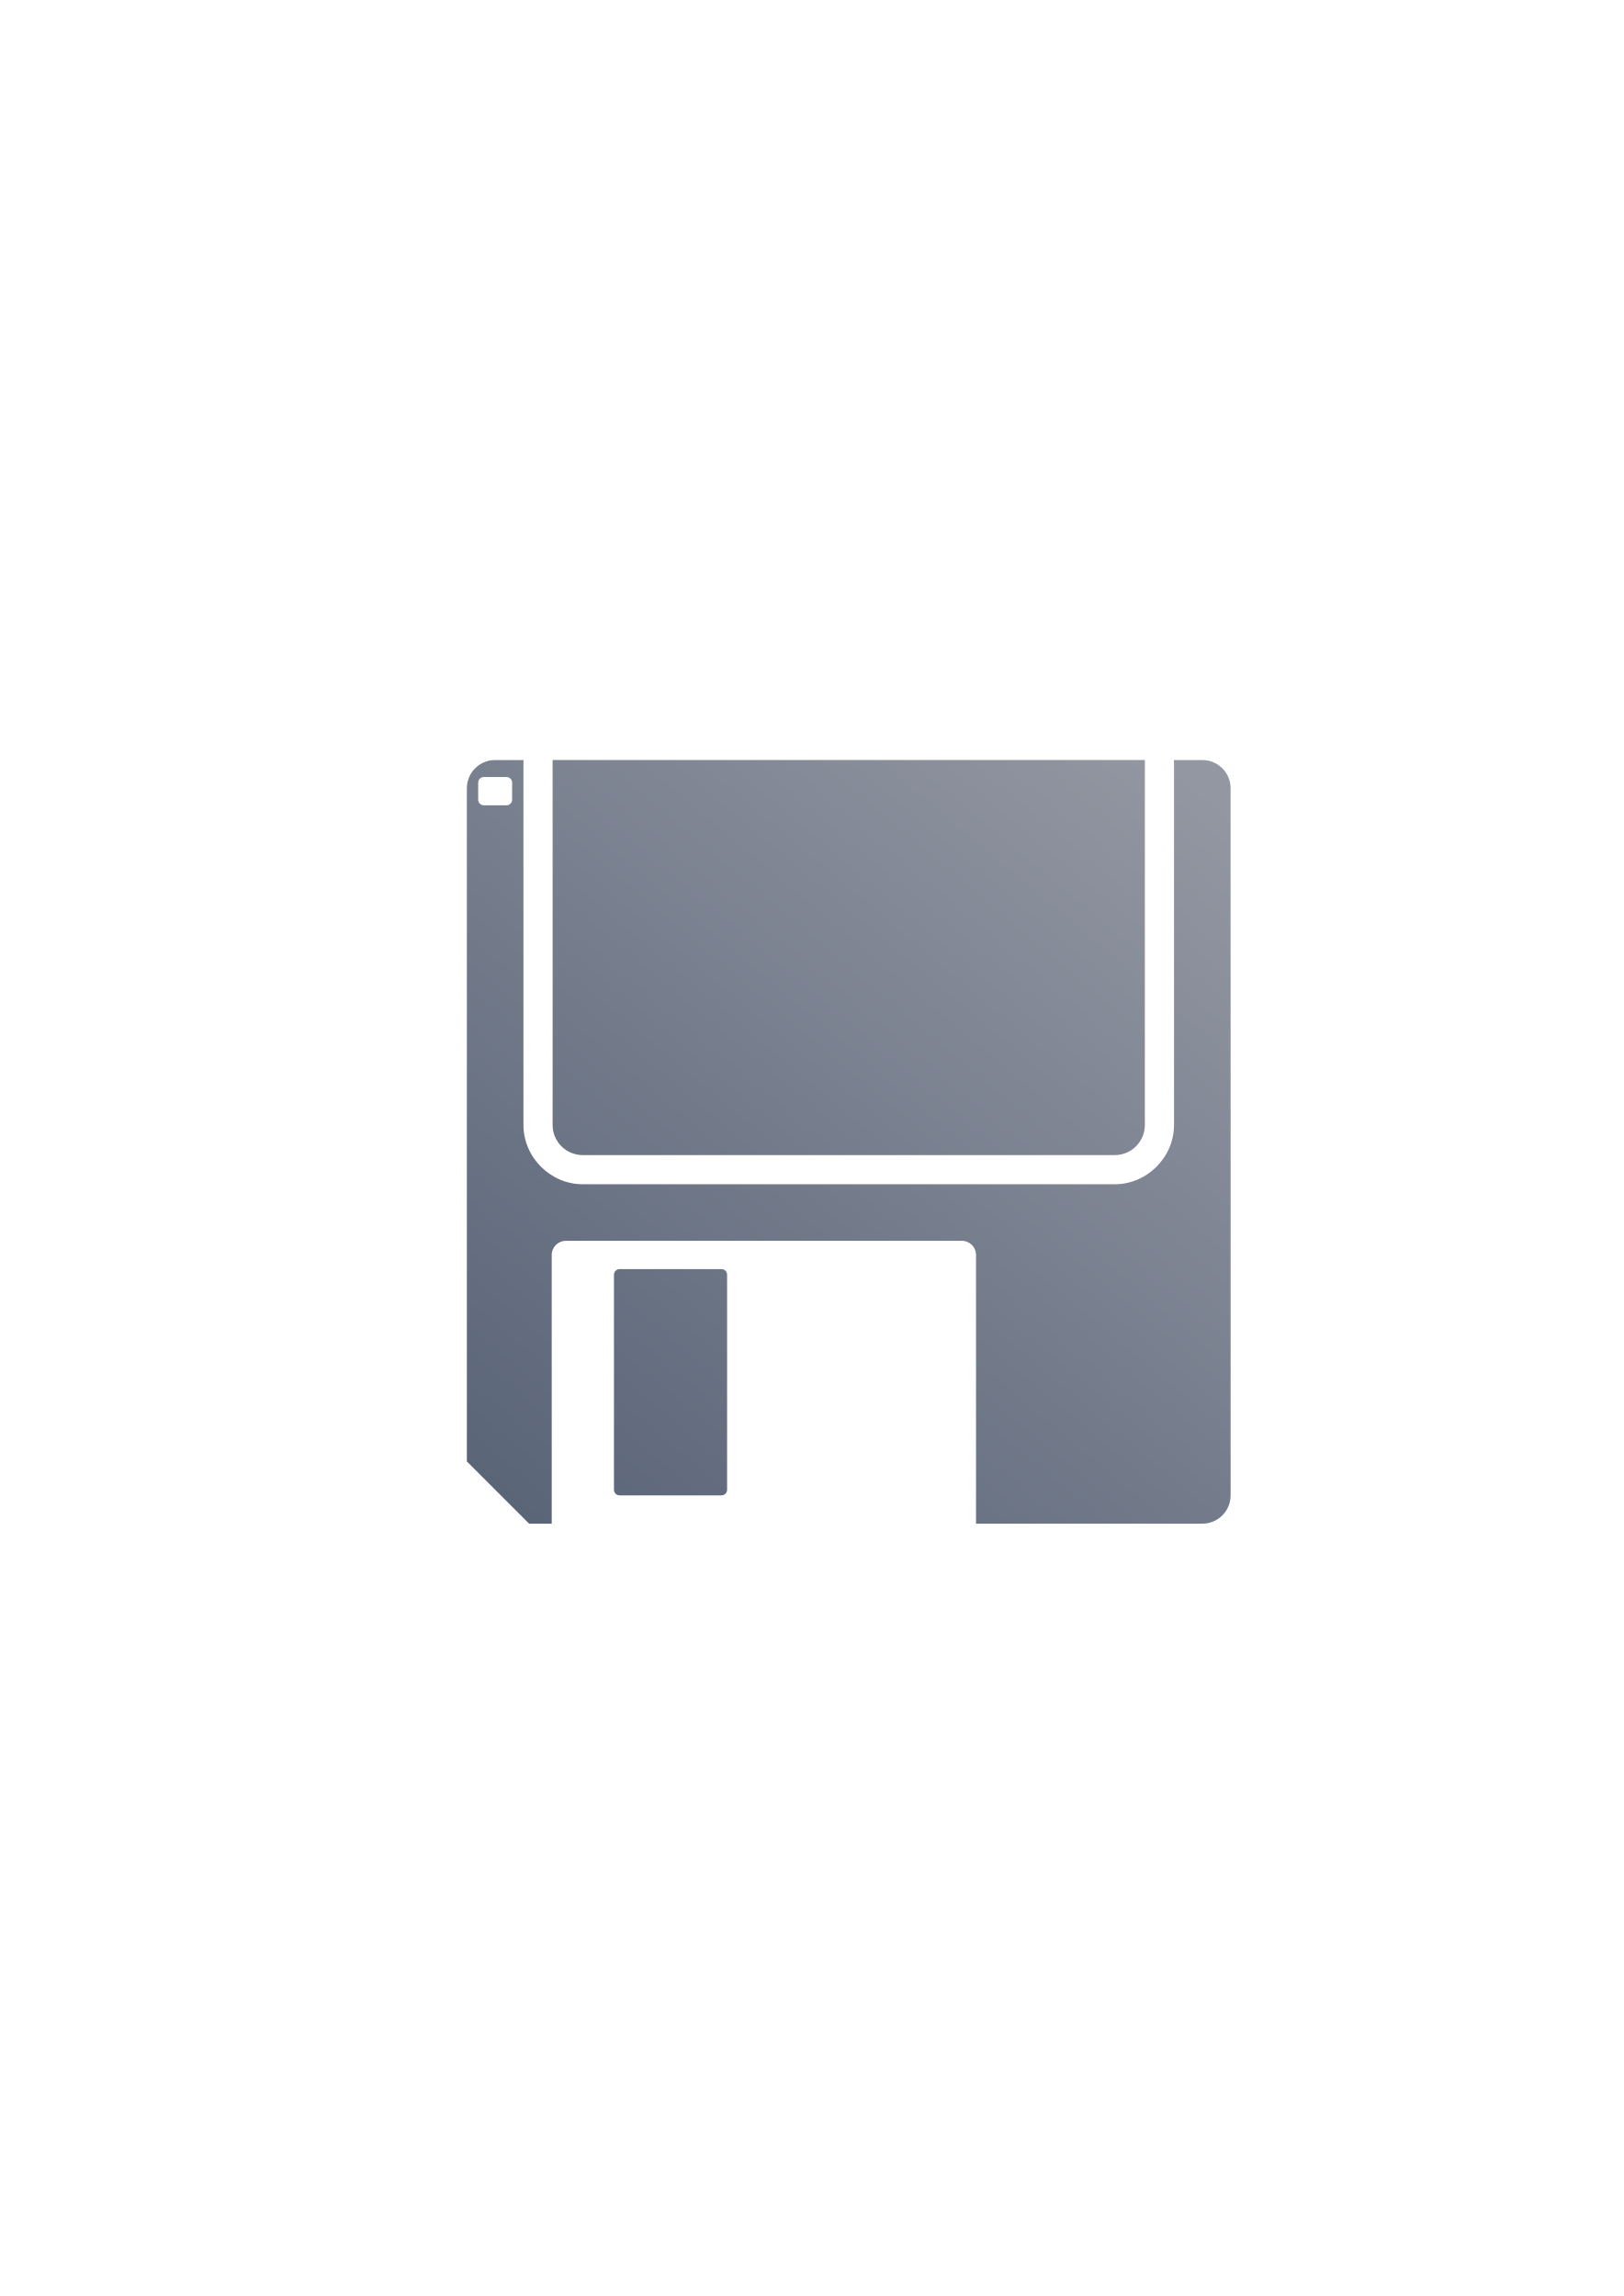
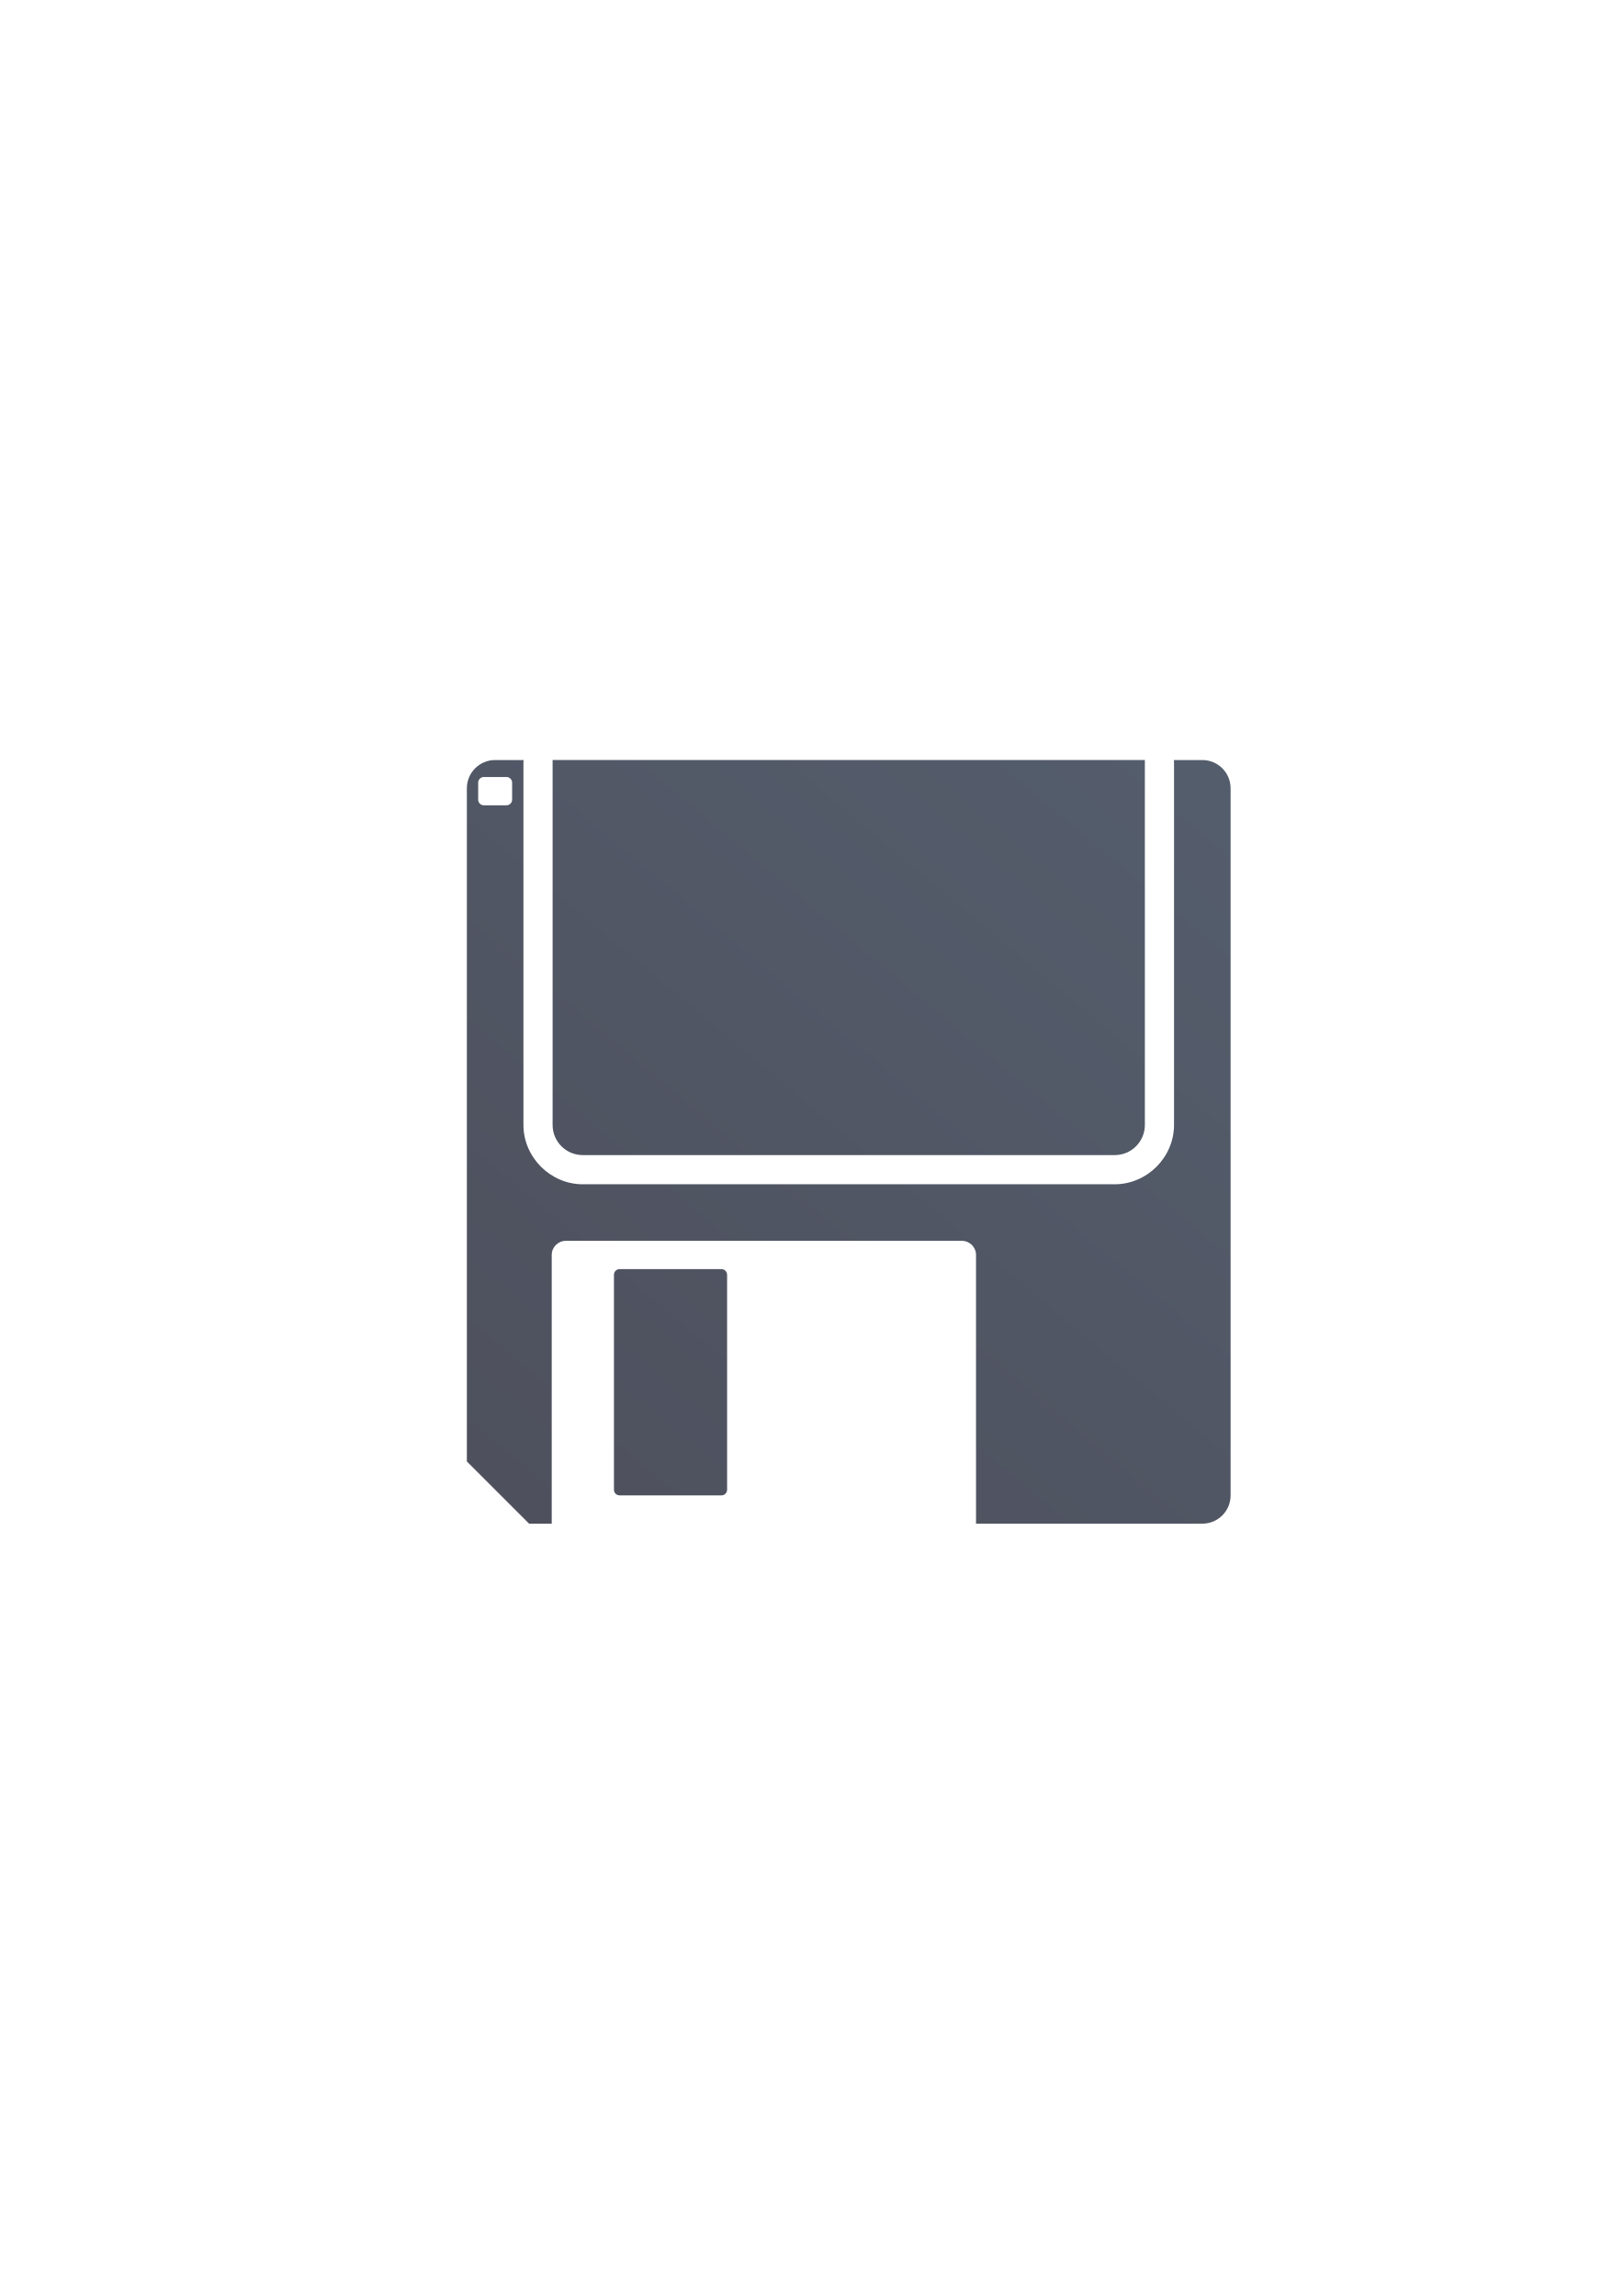
<svg xmlns="http://www.w3.org/2000/svg" xmlns:xlink="http://www.w3.org/1999/xlink" width="210mm" height="297mm" viewBox="0 0 744.094 1052.362" id="svg2" version="1.1">
  <defs id="defs4">
    <linearGradient id="linearGradient4150">
-       <stop style="stop-color:#5a6578;stop-opacity:1;" offset="0" id="stop4152" />
-       <stop style="stop-color:#9397a2;stop-opacity:1" offset="1" id="stop4154" />
+       <stop style="stop-color:#4e505d;stop-opacity:1;" offset="0" id="stop4152" />
+       <stop style="stop-color:#545d6c;stop-opacity:1" offset="1" id="stop4154" />
    </linearGradient>
    <linearGradient id="linearGradient2224">
      <stop id="stop2226" offset="0" style="stop-color:#7c7c7c;stop-opacity:1;" />
      <stop id="stop2228" offset="1" style="stop-color:#b8b8b8;stop-opacity:1;" />
    </linearGradient>
    <linearGradient id="linearGradient15218">
      <stop id="stop15220" offset="0" style="stop-color:#eeeeef;stop-opacity:1;" />
      <stop id="stop2736" offset="0.599" style="stop-color:#d3d7cf;stop-opacity:1;" />
      <stop id="stop2738" offset="0.828" style="stop-color:#ffffff;stop-opacity:1;" />
      <stop id="stop15222" offset="1" style="stop-color:#d3d7cf;stop-opacity:1;" />
    </linearGradient>
    <pattern y="0" x="0" height="6" width="6" patternUnits="userSpaceOnUse" id="EMFhbasepattern" />
    <pattern y="0" x="0" height="6" width="6" patternUnits="userSpaceOnUse" id="EMFhbasepattern-5" />
    <linearGradient xlink:href="#linearGradient4150" id="linearGradient4156" x1="224.86" y1="722.362" x2="560" y2="322.362" gradientUnits="userSpaceOnUse" gradientTransform="matrix(0.8750002,0,0,0.8750002,47.74357,66.29517)" />
  </defs>
  <g id="layer1">
    <rect style="opacity:1;fill:none;fill-opacity:1;stroke:none;stroke-width:23;stroke-linecap:butt;stroke-linejoin:round;stroke-miterlimit:4;stroke-dasharray:none;stroke-opacity:1" id="rect4160" width="400" height="400" x="190" y="322.362" />
    <path style="color:#000000;clip-rule:nonzero;display:inline;overflow:visible;visibility:visible;opacity:1;isolation:auto;mix-blend-mode:normal;color-interpolation:sRGB;color-interpolation-filters:linearRGB;solid-color:#000000;solid-opacity:1;fill:url(#linearGradient4156);fill-opacity:1;fill-rule:nonzero;stroke:none;stroke-width:23;stroke-linecap:butt;stroke-linejoin:round;stroke-miterlimit:4;stroke-dasharray:none;stroke-dashoffset:0;stroke-opacity:1;color-rendering:auto;image-rendering:auto;shape-rendering:auto;text-rendering:auto;enable-background:accumulate" d="m 550.986,698.362 c 7.181,0 12.963,-5.782 12.963,-12.963 l 0,-324.074 c 0,-7.181 -5.782,-12.963 -12.963,-12.963 l -13.029,0 c 0.021,0.424 0.066,0.842 0.066,1.271 l 0,165.972 c 0,14.838 -12.364,27.202 -27.202,27.202 l -243.744,0 c -14.838,0 -27.202,-12.364 -27.202,-27.202 l 0,-165.972 c 0,-0.429 0.045,-0.847 0.066,-1.271 l -13.029,0 c -7.181,0 -12.963,5.782 -12.963,12.963 l 0,308.519 28.519,28.519 10.37,0 0,-123.148 c 0,-3.591 2.891,-6.481 6.481,-6.481 l 181.482,0 c 3.591,0 6.481,2.891 6.481,6.481 l 0,123.148 103.704,0 z M 330.615,685.399 c 1.436,0 2.593,-1.156 2.593,-2.593 l 0,-98.519 c 0,-1.436 -1.156,-2.593 -2.593,-2.593 l -46.667,0 c -1.436,0 -2.593,1.156 -2.593,2.593 l 0,98.519 c 0,1.436 1.156,2.593 2.593,2.593 z M 510.821,529.434 c 7.662,0 13.834,-6.167 13.834,-13.829 l 0,-167.248 -271.412,0 0,167.248 c 0,7.662 6.172,13.829 13.834,13.829 z m -278.724,-160.331 -10.37,0 c -1.436,0 -2.593,-1.156 -2.593,-2.593 l 0,-7.778 c 0,-1.436 1.156,-2.593 2.593,-2.593 l 10.37,0 c 1.436,0 2.593,1.156 2.593,2.593 l 0,7.778 c 0,1.436 -1.156,2.593 -2.593,2.593 z" id="rect4149" />
  </g>
</svg>
